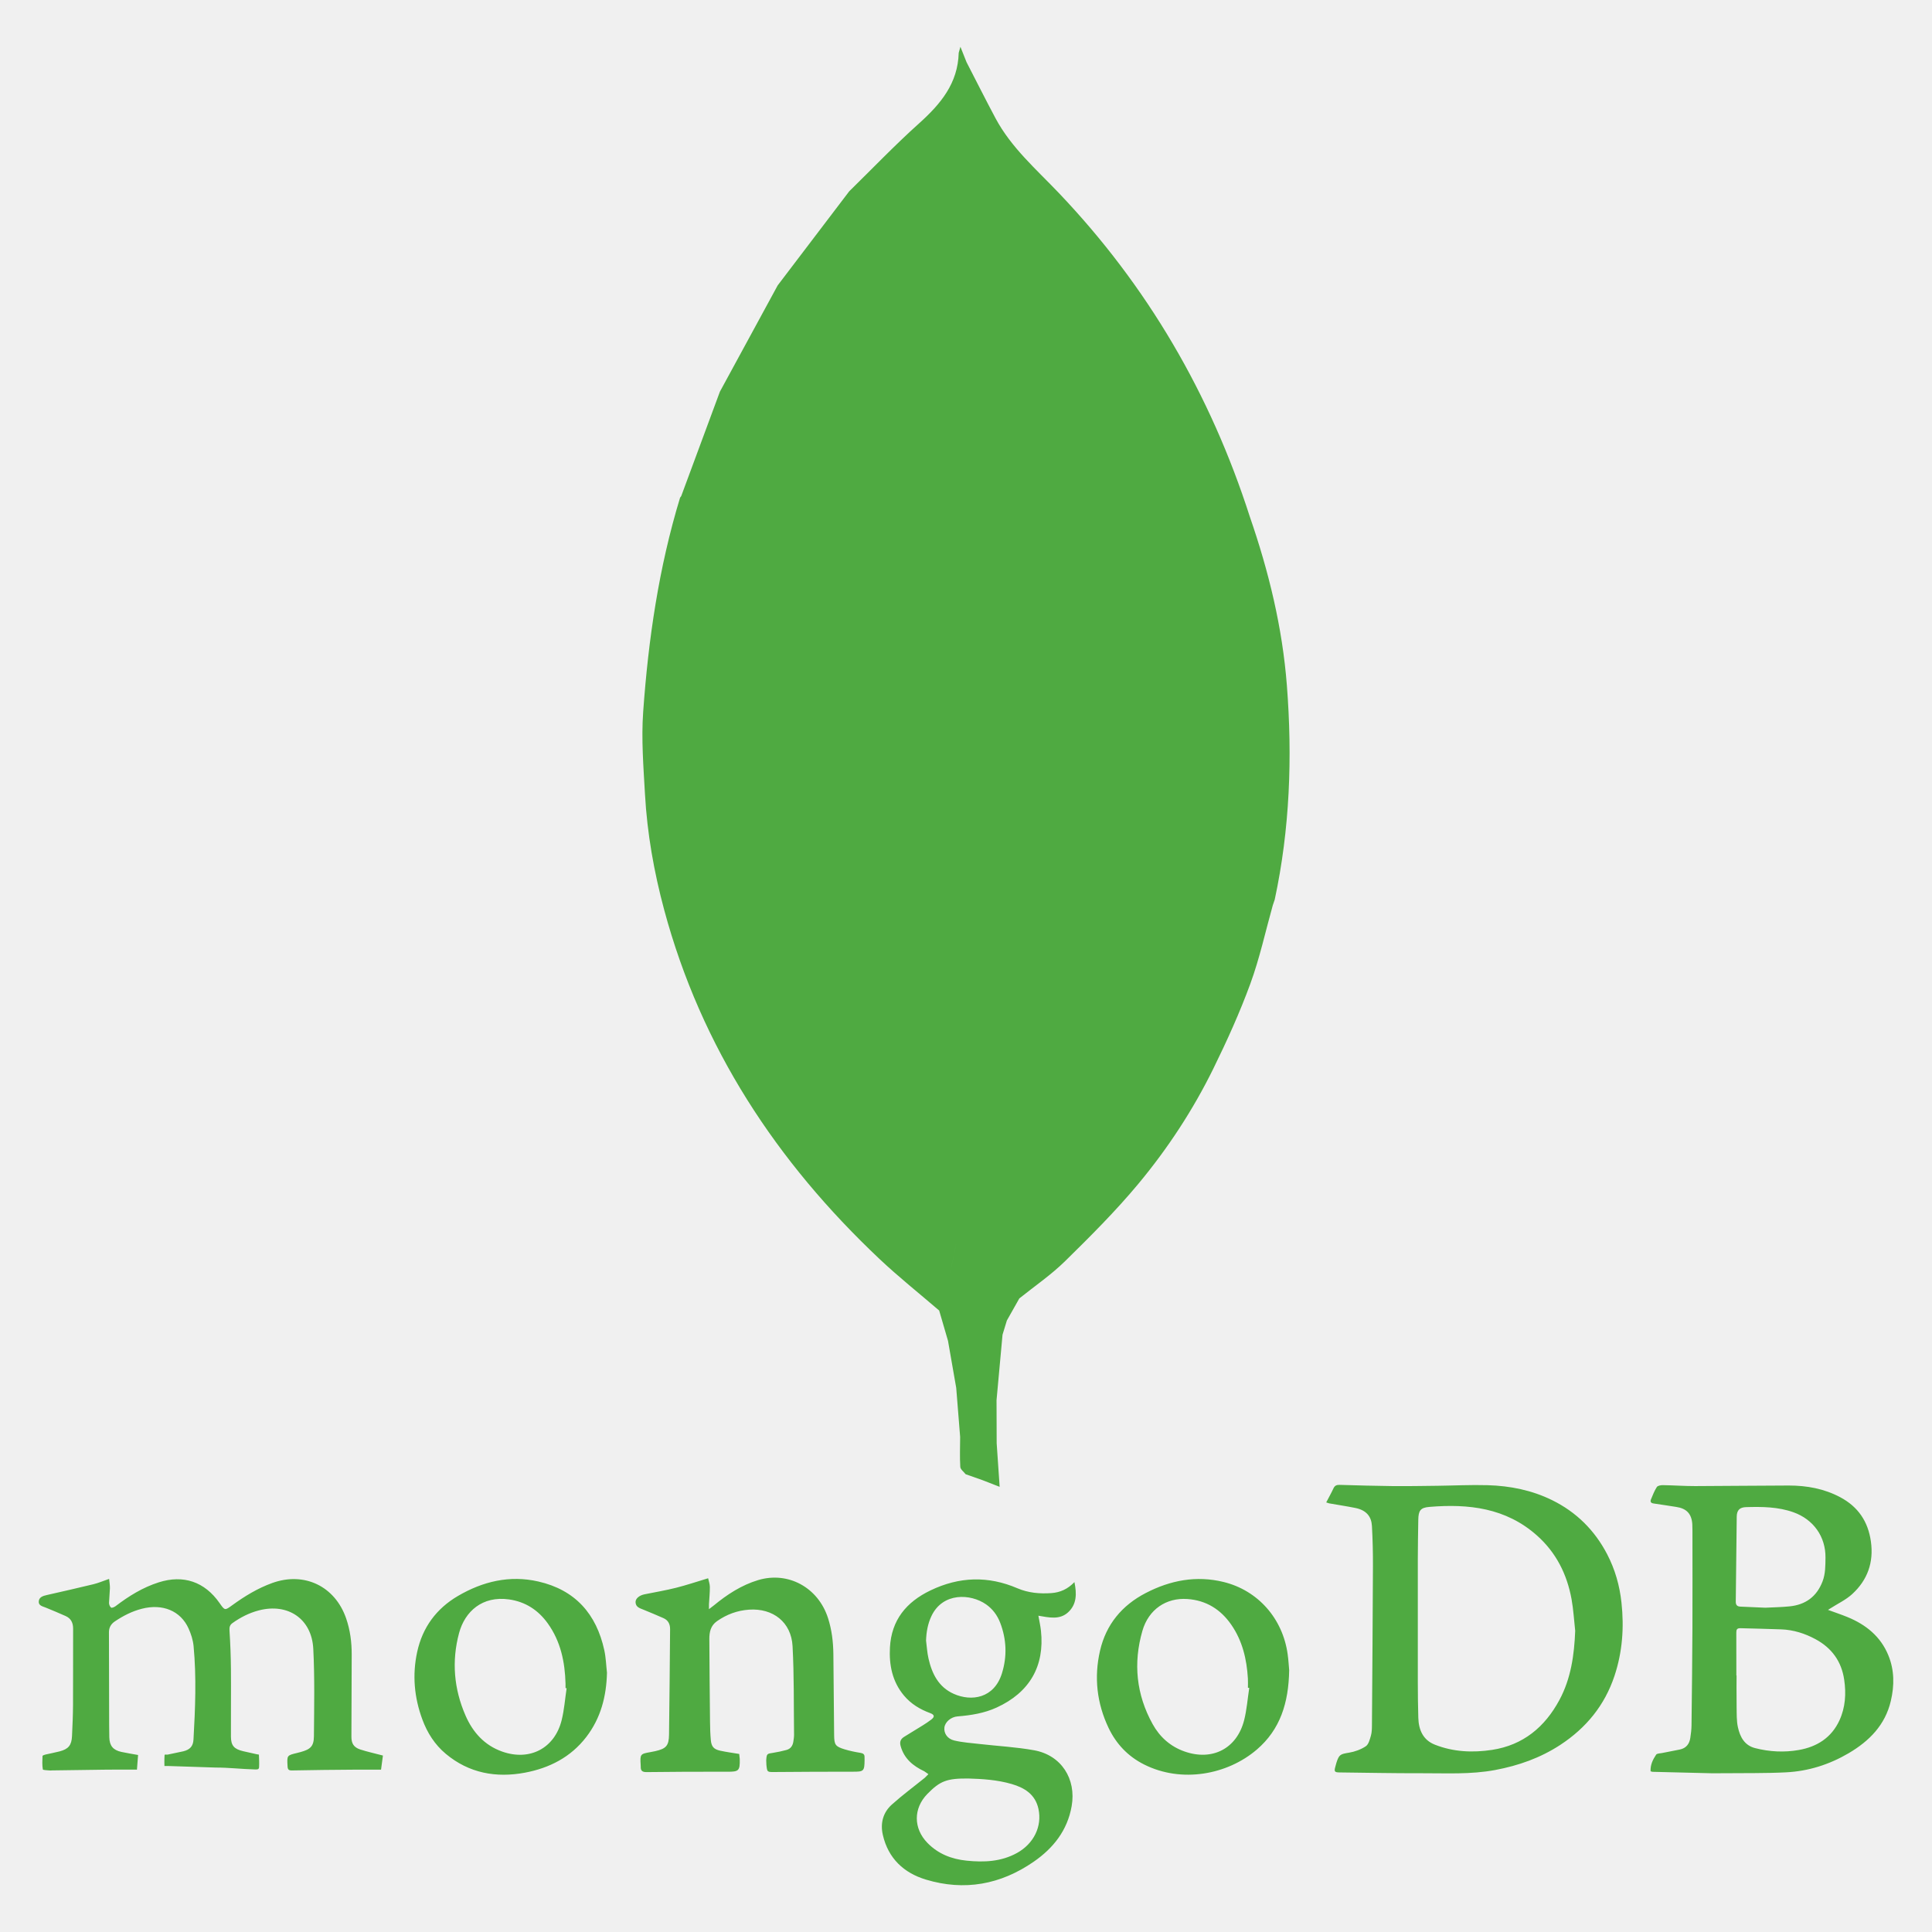
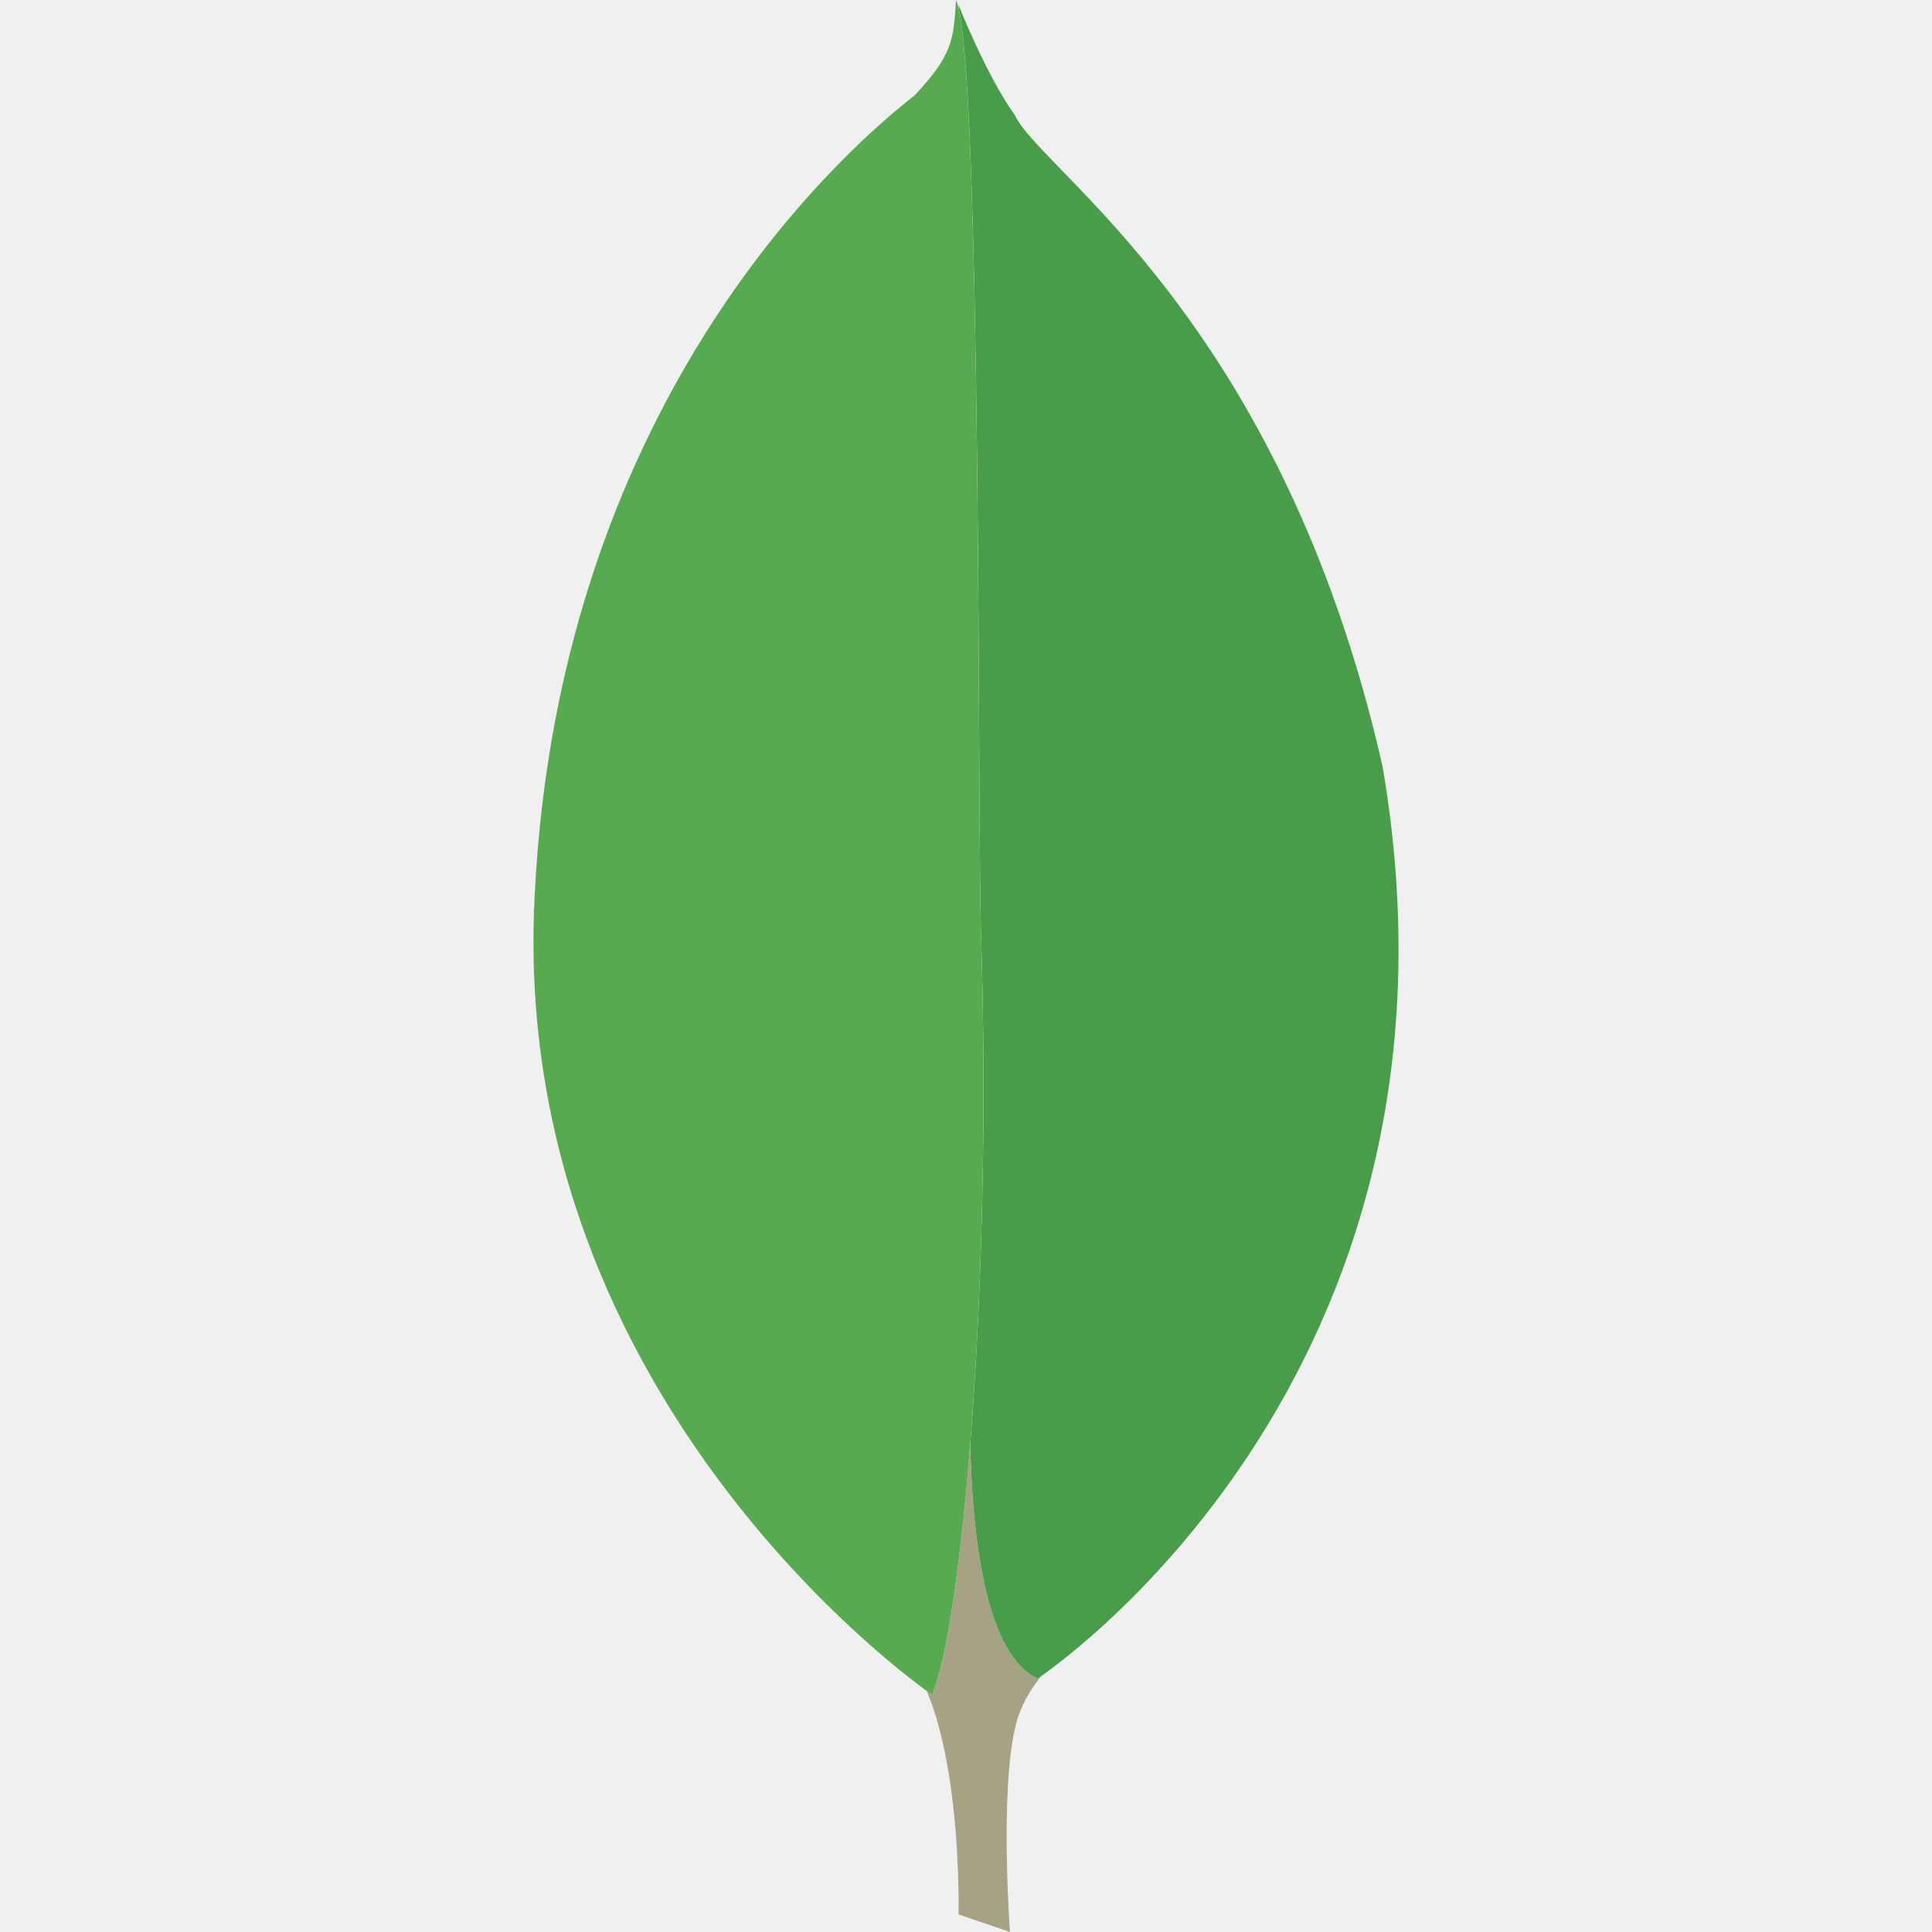
- <svg xmlns="http://www.w3.org/2000/svg" viewBox="0 0 128 128">
-   <path fill="#4FAA41" fill-rule="evenodd" d="M82.803 34.23c-2.604-8.108-6.781-15.284-12.667-21.459-1.488-1.562-3.142-2.993-4.18-4.936-.656-1.23-1.281-2.477-1.92-3.715l-.406-1.021-.113.402c-.053 2.02-1.197 3.389-2.621 4.668-1.604 1.438-3.096 3-4.636 4.509l-4.736 6.229-3.829 7.042-2.561 6.915-.077.107c-1.409 4.629-2.104 9.389-2.445 14.195-.129 1.807.019 3.639.12 5.455.145 2.596.596 5.147 1.272 7.66 2.457 9.126 7.444 16.695 14.263 23.127 1.266 1.195 2.635 2.282 3.956 3.418l.585 2.008.544 3.116.26 3.253c-.003.66-.03 1.323.009 1.981.011.169.231.325.355.487l1.104.388 1.149.447-.197-2.891-.009-2.848.397-4.338.288-.944.825-1.461c1.018-.818 2.109-1.562 3.036-2.473 1.677-1.647 3.351-3.317 4.852-5.122 1.947-2.341 3.623-4.896 4.969-7.636.899-1.833 1.747-3.703 2.448-5.618.618-1.688 1.001-3.463 1.488-5.2l.128-.375c1.005-4.688 1.174-9.424.805-14.19-.297-3.841-1.2-7.548-2.456-11.18zm-19.9 50.275c.154-.771.345-1.538.484-2.312-.139.774-.329 1.541-.484 2.312zm3.417.532l-.646-1.415.646 1.415.949.811-.949-.811zM106.474 102.964c-.826-1.583-2.038-2.785-3.64-3.574-1.342-.66-2.785-.95-4.269-.992-1.112-.032-2.228.025-3.342.039-.989.012-1.979.029-2.968.02-1.163-.012-2.326-.047-3.489-.08-.193-.006-.33.033-.42.229-.141.305-.308.599-.481.933l.194.062c.577.102 1.157.189 1.731.304.738.147 1.07.571 1.104 1.193.05.886.07 1.774.067 2.662-.015 3.514-.04 7.028-.066 10.541-.002.232-.006.474-.069.692-.073.252-.152.578-.34.702-.325.216-.728.362-1.115.425-.561.092-.655.117-.83.669l-.076.276c-.084.301-.039.36.275.363 1.802.02 3.603.059 5.404.053 1.643-.006 3.286.094 4.923-.215 1.547-.291 2.991-.801 4.309-1.664 1.71-1.121 2.94-2.619 3.589-4.574.524-1.579.641-3.19.463-4.841-.121-1.139-.427-2.212-.954-3.223zm-3.157 9.661c-.964 1.794-2.402 2.992-4.457 3.308-1.287.197-2.576.14-3.803-.347-.777-.308-1.066-.979-1.09-1.772-.023-.777-.032-1.555-.033-2.332-.004-2.734-.004-5.468 0-8.201.002-.861.017-1.724.031-2.586.01-.606.137-.809.728-.858 2.596-.218 5.073.062 7.13 1.889 1.272 1.13 1.996 2.571 2.297 4.226.125.69.163 1.396.241 2.096-.063 1.598-.279 3.153-1.044 4.577zM125.106 109.664c-.512-1.246-1.482-2.027-2.701-2.527-.416-.171-.845-.312-1.294-.478l.157-.1c.485-.311 1.025-.562 1.443-.945 1.016-.931 1.438-2.102 1.24-3.493-.188-1.323-.848-2.294-2.027-2.924-1.07-.57-2.224-.778-3.418-.777-2.066.002-4.133.033-6.199.037-.712.001-1.424-.052-2.136-.062-.138-.002-.343.033-.402.125-.163.25-.271.538-.387.816-.067.162-.001.251.184.275.497.068.993.153 1.491.227.688.103 1.021.461 1.063 1.154l.009.411c.001 2.155.008 4.31-.001 6.465-.011 2.151-.035 4.304-.061 6.456-.003.271-.04.543-.079.812-.059.406-.276.686-.692.774l-1.177.232c-.139.028-.34.024-.397.11-.216.323-.39.676-.366 1.102l.121.033 3.953.097.793-.003c1.368-.016 2.738.011 4.104-.059 1.479-.074 2.868-.513 4.152-1.268 1.367-.805 2.419-1.866 2.793-3.462.24-1.019.241-2.044-.166-3.028zm-10.043-9.181c.006-.433.197-.621.627-.632 1.059-.029 2.111-.023 3.133.342 1.322.472 2.135 1.612 2.12 3.005-.007.535.001 1.065-.196 1.579-.389 1.012-1.135 1.546-2.193 1.65-.552.056-1.109.062-1.601.088l-1.642-.072c-.218-.008-.313-.104-.312-.328l.064-5.632zm6.806 13.494c-.529 1.151-1.493 1.756-2.7 1.966-.965.168-1.938.119-2.892-.127-.706-.181-.994-.748-1.135-1.377-.095-.421-.079-.922-.087-1.36-.013-.676-.003-2.079-.003-2.079h-.014c0-1 .003-1.866-.003-2.825-.001-.207.034-.31.287-.302.898.027 1.799.042 2.697.077.803.031 1.555.269 2.262.65 1.076.58 1.724 1.468 1.902 2.688.136.925.078 1.835-.314 2.689zM23.282 115.055l.019-5.437c.003-.818-.101-1.62-.369-2.396-.739-2.137-2.777-3.11-4.899-2.343-.965.349-1.83.878-2.656 1.478-.481.35-.481.35-.829-.149-.985-1.412-2.392-1.895-4.03-1.374-1.059.336-1.985.911-2.862 1.579-.082.062-.247.131-.296.094-.082-.061-.139-.206-.137-.315l.06-.966c.005-.203-.034-.407-.054-.62-.396.137-.712.274-1.043.354-1.023.25-2.053.48-3.082.715-.249.057-.512.132-.536.418-.025.281.246.328.456.412.442.178.881.367 1.318.559.367.162.504.455.502.849-.007 1.685.004 3.368-.006 5.053-.004.685-.036 1.369-.067 2.054-.028.607-.235.861-.823 1.014-.312.082-.629.137-.943.211-.069.016-.187.06-.188.094-.013.297-.029.601.021.89.01.052.324.052.498.072l.117-.007c1.212-.018 2.424-.037 3.637-.05.643-.007 1.285-.001 1.983-.001l.075-.97c-.4-.073-.757-.128-1.109-.205-.549-.12-.783-.411-.797-.965l-.01-.793c-.006-2.057-.014-4.113-.014-6.17 0-.299.124-.536.387-.715.557-.376 1.145-.675 1.796-.842 1.372-.351 2.562.137 3.09 1.304.167.368.298.775.335 1.175.194 2.062.11 4.126-.007 6.188-.025.445-.234.669-.673.778l-1.032.218c-.083.021-.204-.035-.21.034-.023.285-.01.722-.01.722h.246l3.142.103c.861-.002 1.723.102 2.583.124.154.003.291.026.3-.152.014-.282.002-.547-.011-.829l-.164-.029-.885-.199c-.597-.141-.803-.368-.805-.972-.007-1.489.013-2.977 0-4.465-.007-.851-.04-1.702-.095-2.551-.015-.226.02-.374.2-.501.53-.378 1.103-.669 1.732-.835 1.935-.51 3.519.551 3.619 2.546.098 1.924.057 3.855.042 5.783-.005.671-.227.874-.888 1.054l-.228.059c-.677.162-.671.162-.631.881.013.225.075.283.315.277 1.379-.031 2.758-.039 4.137-.051.564-.005 1.128 0 1.742 0l.125-.936c-.539-.143-1.036-.249-1.516-.406-.424-.144-.574-.4-.572-.848zM70.771 106.814c.568-.527.572-1.223.413-1.996-.45.471-.954.688-1.529.729-.771.055-1.528-.012-2.246-.319-1.942-.834-3.854-.775-5.76.14-1.603.768-2.589 1.965-2.688 3.78-.063 1.163.155 2.264.931 3.189.465.554 1.062.913 1.735 1.161.29.107.312.245.069.43-.178.137-.367.261-.557.38-.406.255-.815.507-1.226.754-.241.146-.323.332-.244.617.231.838.826 1.322 1.57 1.675l.271.189-.237.237c-.729.591-1.487 1.149-2.185 1.776-.586.527-.775 1.233-.598 2.012.357 1.555 1.388 2.517 2.851 2.959 2.557.774 4.958.33 7.147-1.185 1.298-.899 2.229-2.069 2.512-3.679.317-1.809-.688-3.379-2.487-3.703-1.19-.216-2.408-.278-3.612-.416-.562-.064-1.132-.102-1.679-.231-.465-.11-.696-.489-.653-.859.043-.364.43-.703.873-.738.892-.072 1.766-.211 2.588-.587 2.178-.996 3.189-2.74 2.936-5.088-.033-.316-.105-.628-.17-.996.697.117 1.41.294 1.975-.231zm-6.609 11.017c.886.026 1.894.081 2.868.366.857.25 1.562.688 1.77 1.645.251 1.156-.305 2.306-1.424 2.924-1.048.578-2.186.626-3.34.507-.988-.102-1.877-.444-2.589-1.174-.938-.961-.943-2.291-.004-3.249.839-.856 1.288-1.033 2.719-1.019zm2.217-6.962c-.516 1.651-2.018 1.879-3.195 1.351-1.003-.449-1.44-1.333-1.669-2.342-.089-.388-.11-.791-.162-1.188.021-.569.115-1.115.36-1.627.751-1.577 2.596-1.483 3.617-.769.438.306.743.722.934 1.215.424 1.104.467 2.229.115 3.36zM57.009 116.132c-.355-.057-.712-.131-1.057-.236-.608-.186-.682-.3-.689-.943-.018-1.792-.03-3.584-.05-5.375-.01-.806-.106-1.601-.353-2.371-.65-2.03-2.641-3.12-4.633-2.521-1.104.333-2.052.952-2.935 1.679l-.322.247.001-.331c.021-.381.062-.762.059-1.143-.002-.199-.078-.399-.115-.574-.753.227-1.428.455-2.117.629-.691.174-1.396.292-2.095.434-.347.07-.602.28-.596.519.009.337.288.402.532.503.442.181.883.364 1.32.558.312.139.439.397.436.732-.022 2.329-.036 4.659-.07 6.989-.01.736-.196.93-.92 1.092l-.316.063c-.67.115-.689.142-.643.849l.004.117c-.008.272.111.36.391.357 1.78-.021 3.561-.031 5.341-.024.763.003.845-.057.829-.841l-.036-.337c-.436-.073-.853-.126-1.261-.216-.427-.095-.58-.27-.62-.704-.037-.397-.049-.8-.053-1.2-.02-1.831-.036-3.662-.045-5.492-.002-.461.083-.889.507-1.186.643-.449 1.347-.709 2.125-.762 1.588-.109 2.795.832 2.881 2.415.106 1.953.074 3.913.099 5.87.002.146-.024.293-.044.438-.038.286-.178.501-.468.575-.283.074-.57.14-.859.184-.431.064-.44.061-.473.496l.011.293c.051.506.052.491.564.486 1.722-.014 3.443-.023 5.164-.021.72.002.771-.032.777-.774l-.002-.176c.011-.19-.074-.267-.269-.298zM81.061 104.809c-1.805-.441-3.517-.113-5.143.728-1.58.817-2.636 2.08-3.038 3.824-.406 1.763-.212 3.483.567 5.12.507 1.063 1.287 1.885 2.349 2.419 2.486 1.252 5.527.684 7.477-.991 1.539-1.321 2.104-3.08 2.138-5.257-.021-.218-.042-.638-.1-1.054-.327-2.37-1.968-4.231-4.25-4.789zm1.367 9.155c-.479 1.886-2.11 2.724-3.95 2.076-.939-.33-1.641-.961-2.113-1.814-1.086-1.96-1.295-4.044-.677-6.182.412-1.424 1.584-2.203 2.978-2.105 1.246.087 2.204.685 2.907 1.699.741 1.07 1.027 2.287 1.103 3.565.013.205.002.41.002.616l.088.01c-.11.713-.162 1.44-.338 2.135zM35.664 104.778c-1.899-.434-3.678-.005-5.326.96-1.425.834-2.346 2.08-2.699 3.708-.331 1.521-.196 3.016.343 4.473.328.888.825 1.669 1.554 2.278 1.535 1.281 3.329 1.605 5.238 1.248 1.616-.303 3.036-1.021 4.068-2.364.966-1.256 1.334-2.698 1.372-4.261-.057-.495-.071-.999-.176-1.482-.522-2.411-1.932-4.003-4.374-4.56zm1.549 9.18c-.463 1.876-2.12 2.735-3.947 2.087-1.173-.417-1.937-1.276-2.42-2.377-.774-1.769-.932-3.61-.431-5.476.384-1.427 1.541-2.478 3.312-2.226 1.087.154 1.935.709 2.567 1.592.854 1.191 1.135 2.555 1.174 3.988v.293l.072.011c-.105.704-.157 1.42-.327 2.108z" clip-rule="evenodd" />
+ <svg xmlns="http://www.w3.org/2000/svg" enable-background="new 0 0 24 24" viewBox="0 0 24 24">
+   <path fill="#FFF" d="M12.546,24l-0.639-0.218c0,0,0.078-3.257-1.091-3.491c-0.779-0.904,0.125-38.338,2.93-0.125c0,0-0.966,0.483-1.138,1.309C12.422,22.286,12.546,24,12.546,24L12.546,24z" />
+   <path fill="#A6A385" d="M12.546,24l-0.639-0.218c0,0,0.078-3.257-1.091-3.491c-0.779-0.904,0.125-38.338,2.93-0.125c0,0-0.966,0.483-1.138,1.309C12.422,22.286,12.546,24,12.546,24L12.546,24z" />
+   <path fill="#FFF" d="M12.889,20.852c0,0,5.595-3.678,4.286-11.33c-1.262-5.563-4.239-7.387-4.566-8.088c-0.358-0.499-0.701-1.371-0.701-1.371l0.234,15.475C12.141,15.553,11.658,20.275,12.889,20.852L12.889,20.852z" />
+   <path fill="#499D4A" d="M12.889,20.852c0,0,5.595-3.678,4.286-11.33c-1.262-5.563-4.239-7.387-4.566-8.088c-0.358-0.499-0.701-1.371-0.701-1.371l0.234,15.475C12.141,15.553,11.658,20.275,12.889,20.852L12.889,20.852z" />
+   <path fill="#FFF" d="M11.58,21.054c0,0-5.252-3.584-4.94-9.896c0.296-6.312,4.005-9.413,4.722-9.974C11.83,0.686,11.845,0.499,11.876,0c0.327,0.701,0.265,10.488,0.312,11.641C12.328,16.083,11.939,20.213,11.58,21.054z" />
+   <path fill="#58AA50" d="M11.58,21.054c0,0-5.252-3.584-4.94-9.896c0.296-6.312,4.005-9.413,4.722-9.974C11.83,0.686,11.845,0.499,11.876,0c0.327,0.701,0.265,10.488,0.312,11.641C12.328,16.083,11.939,20.213,11.58,21.054z" />
</svg>
